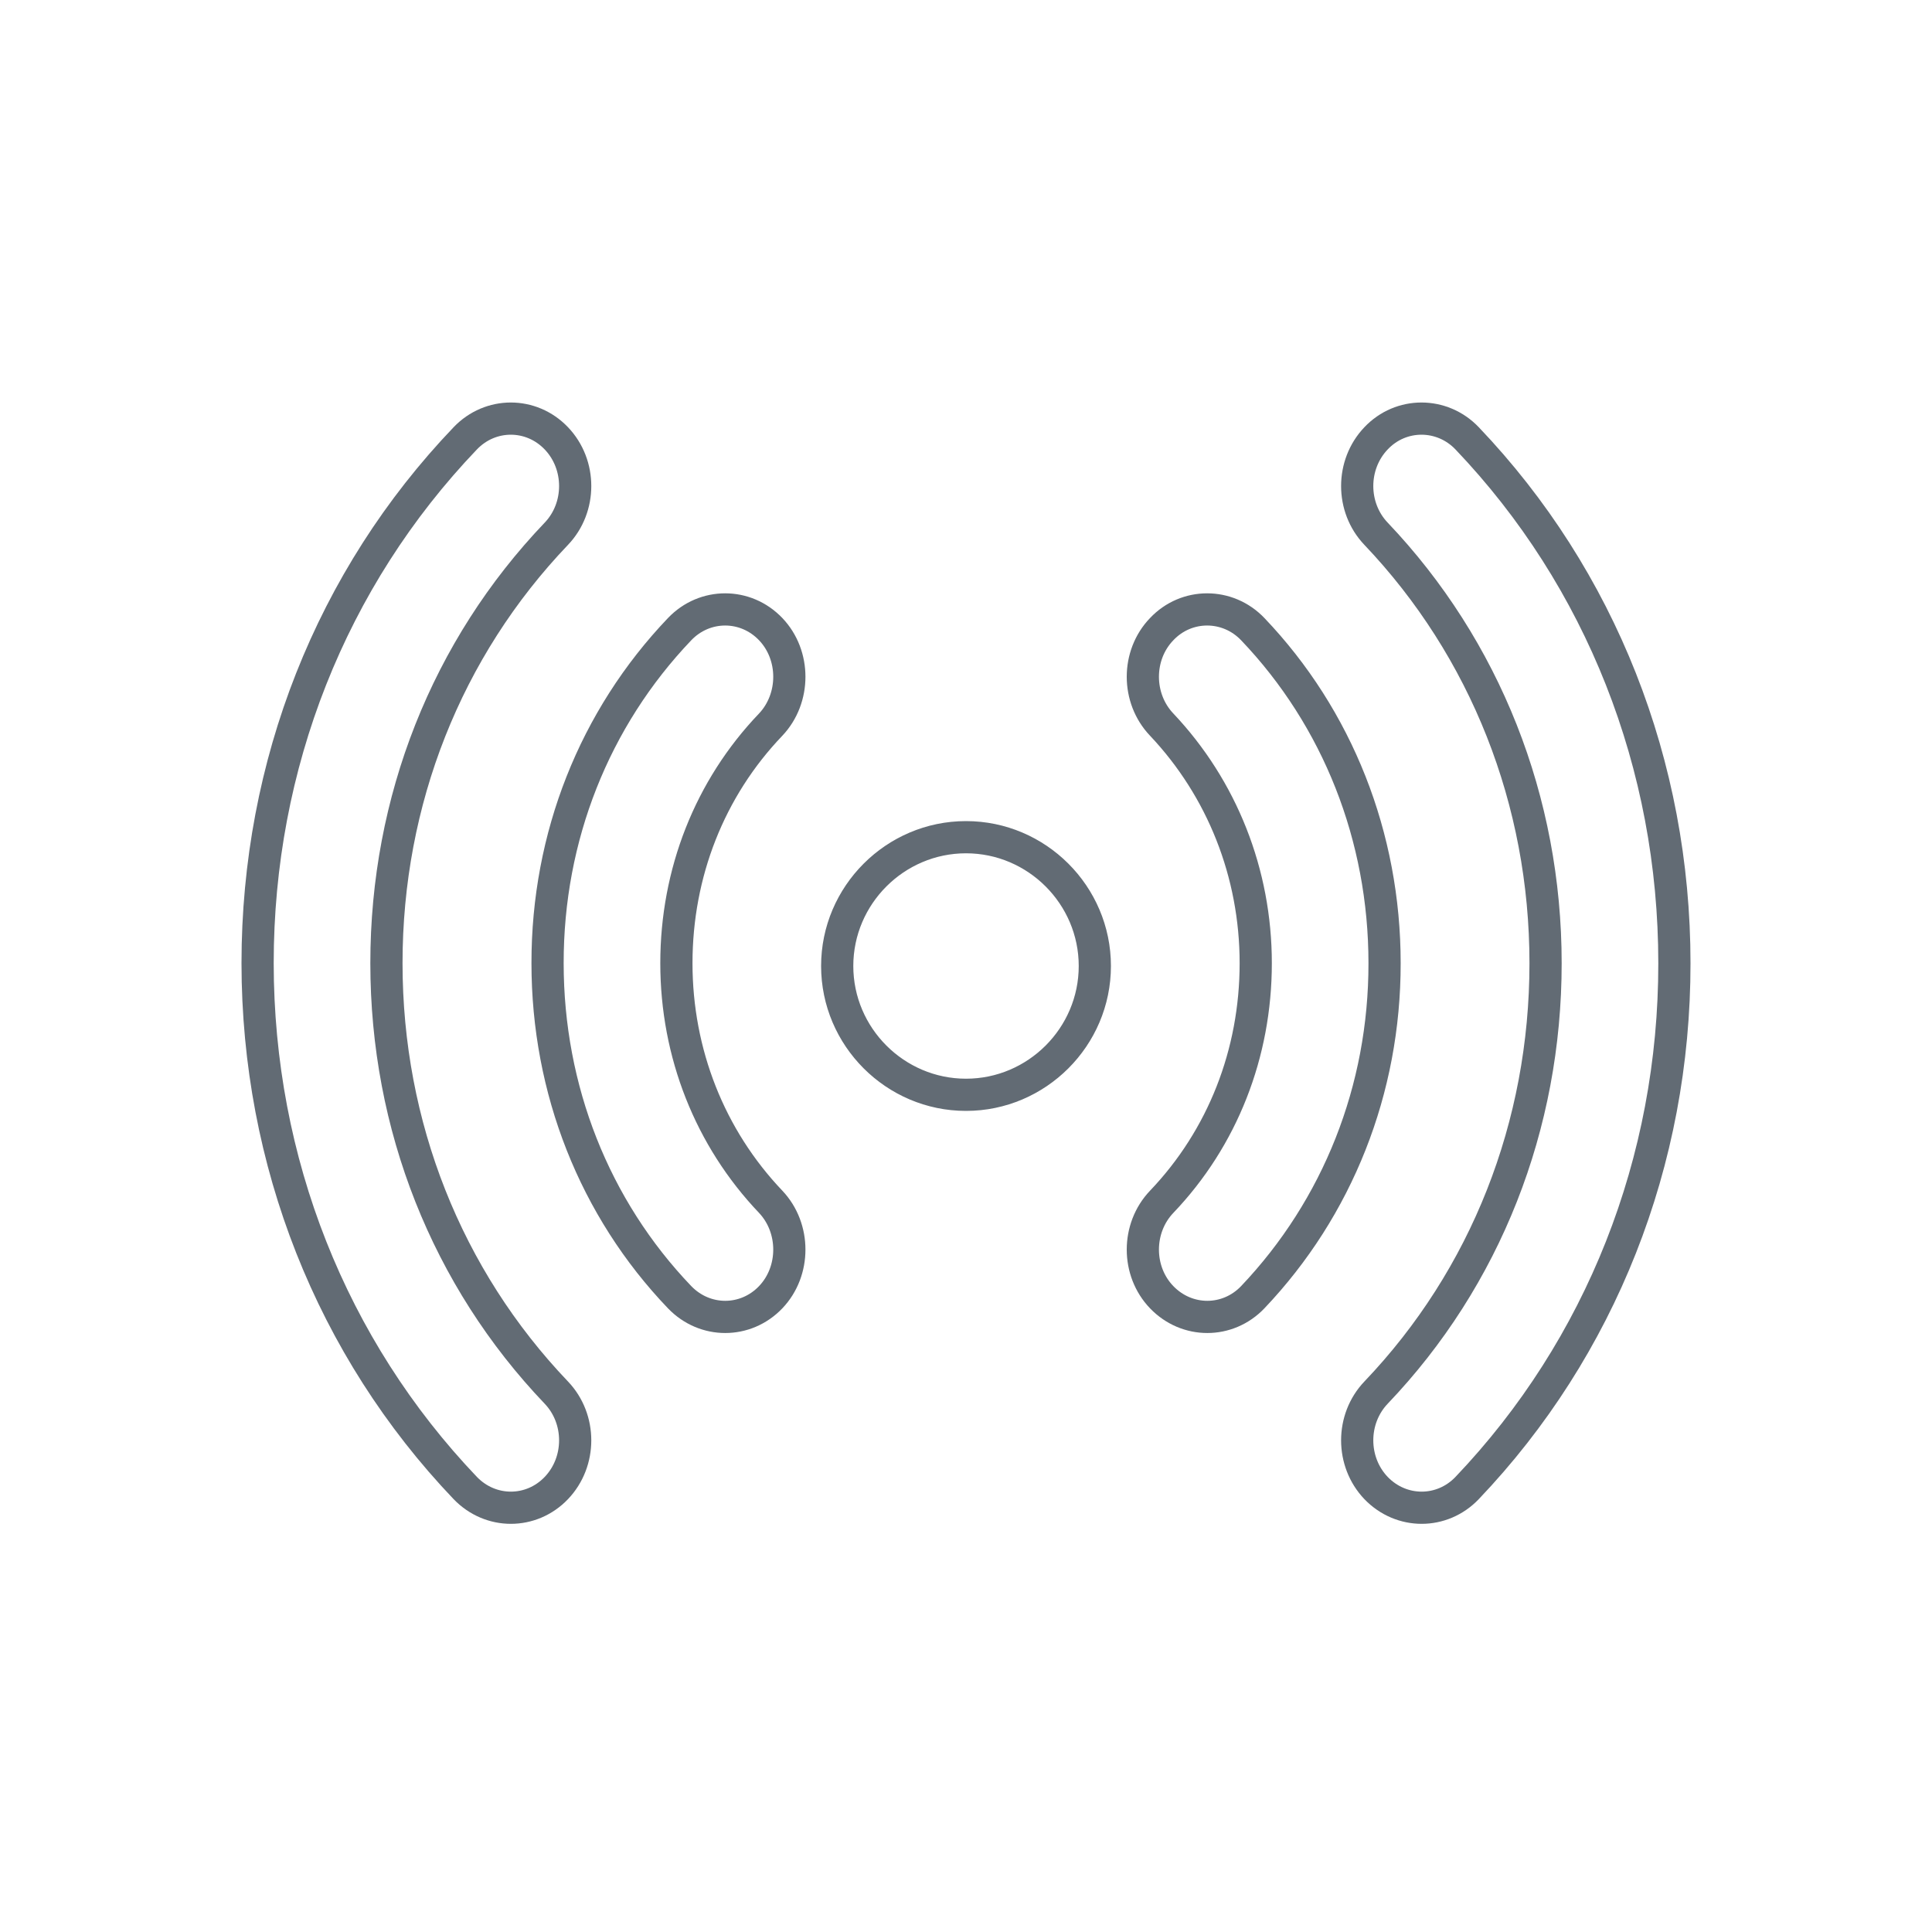
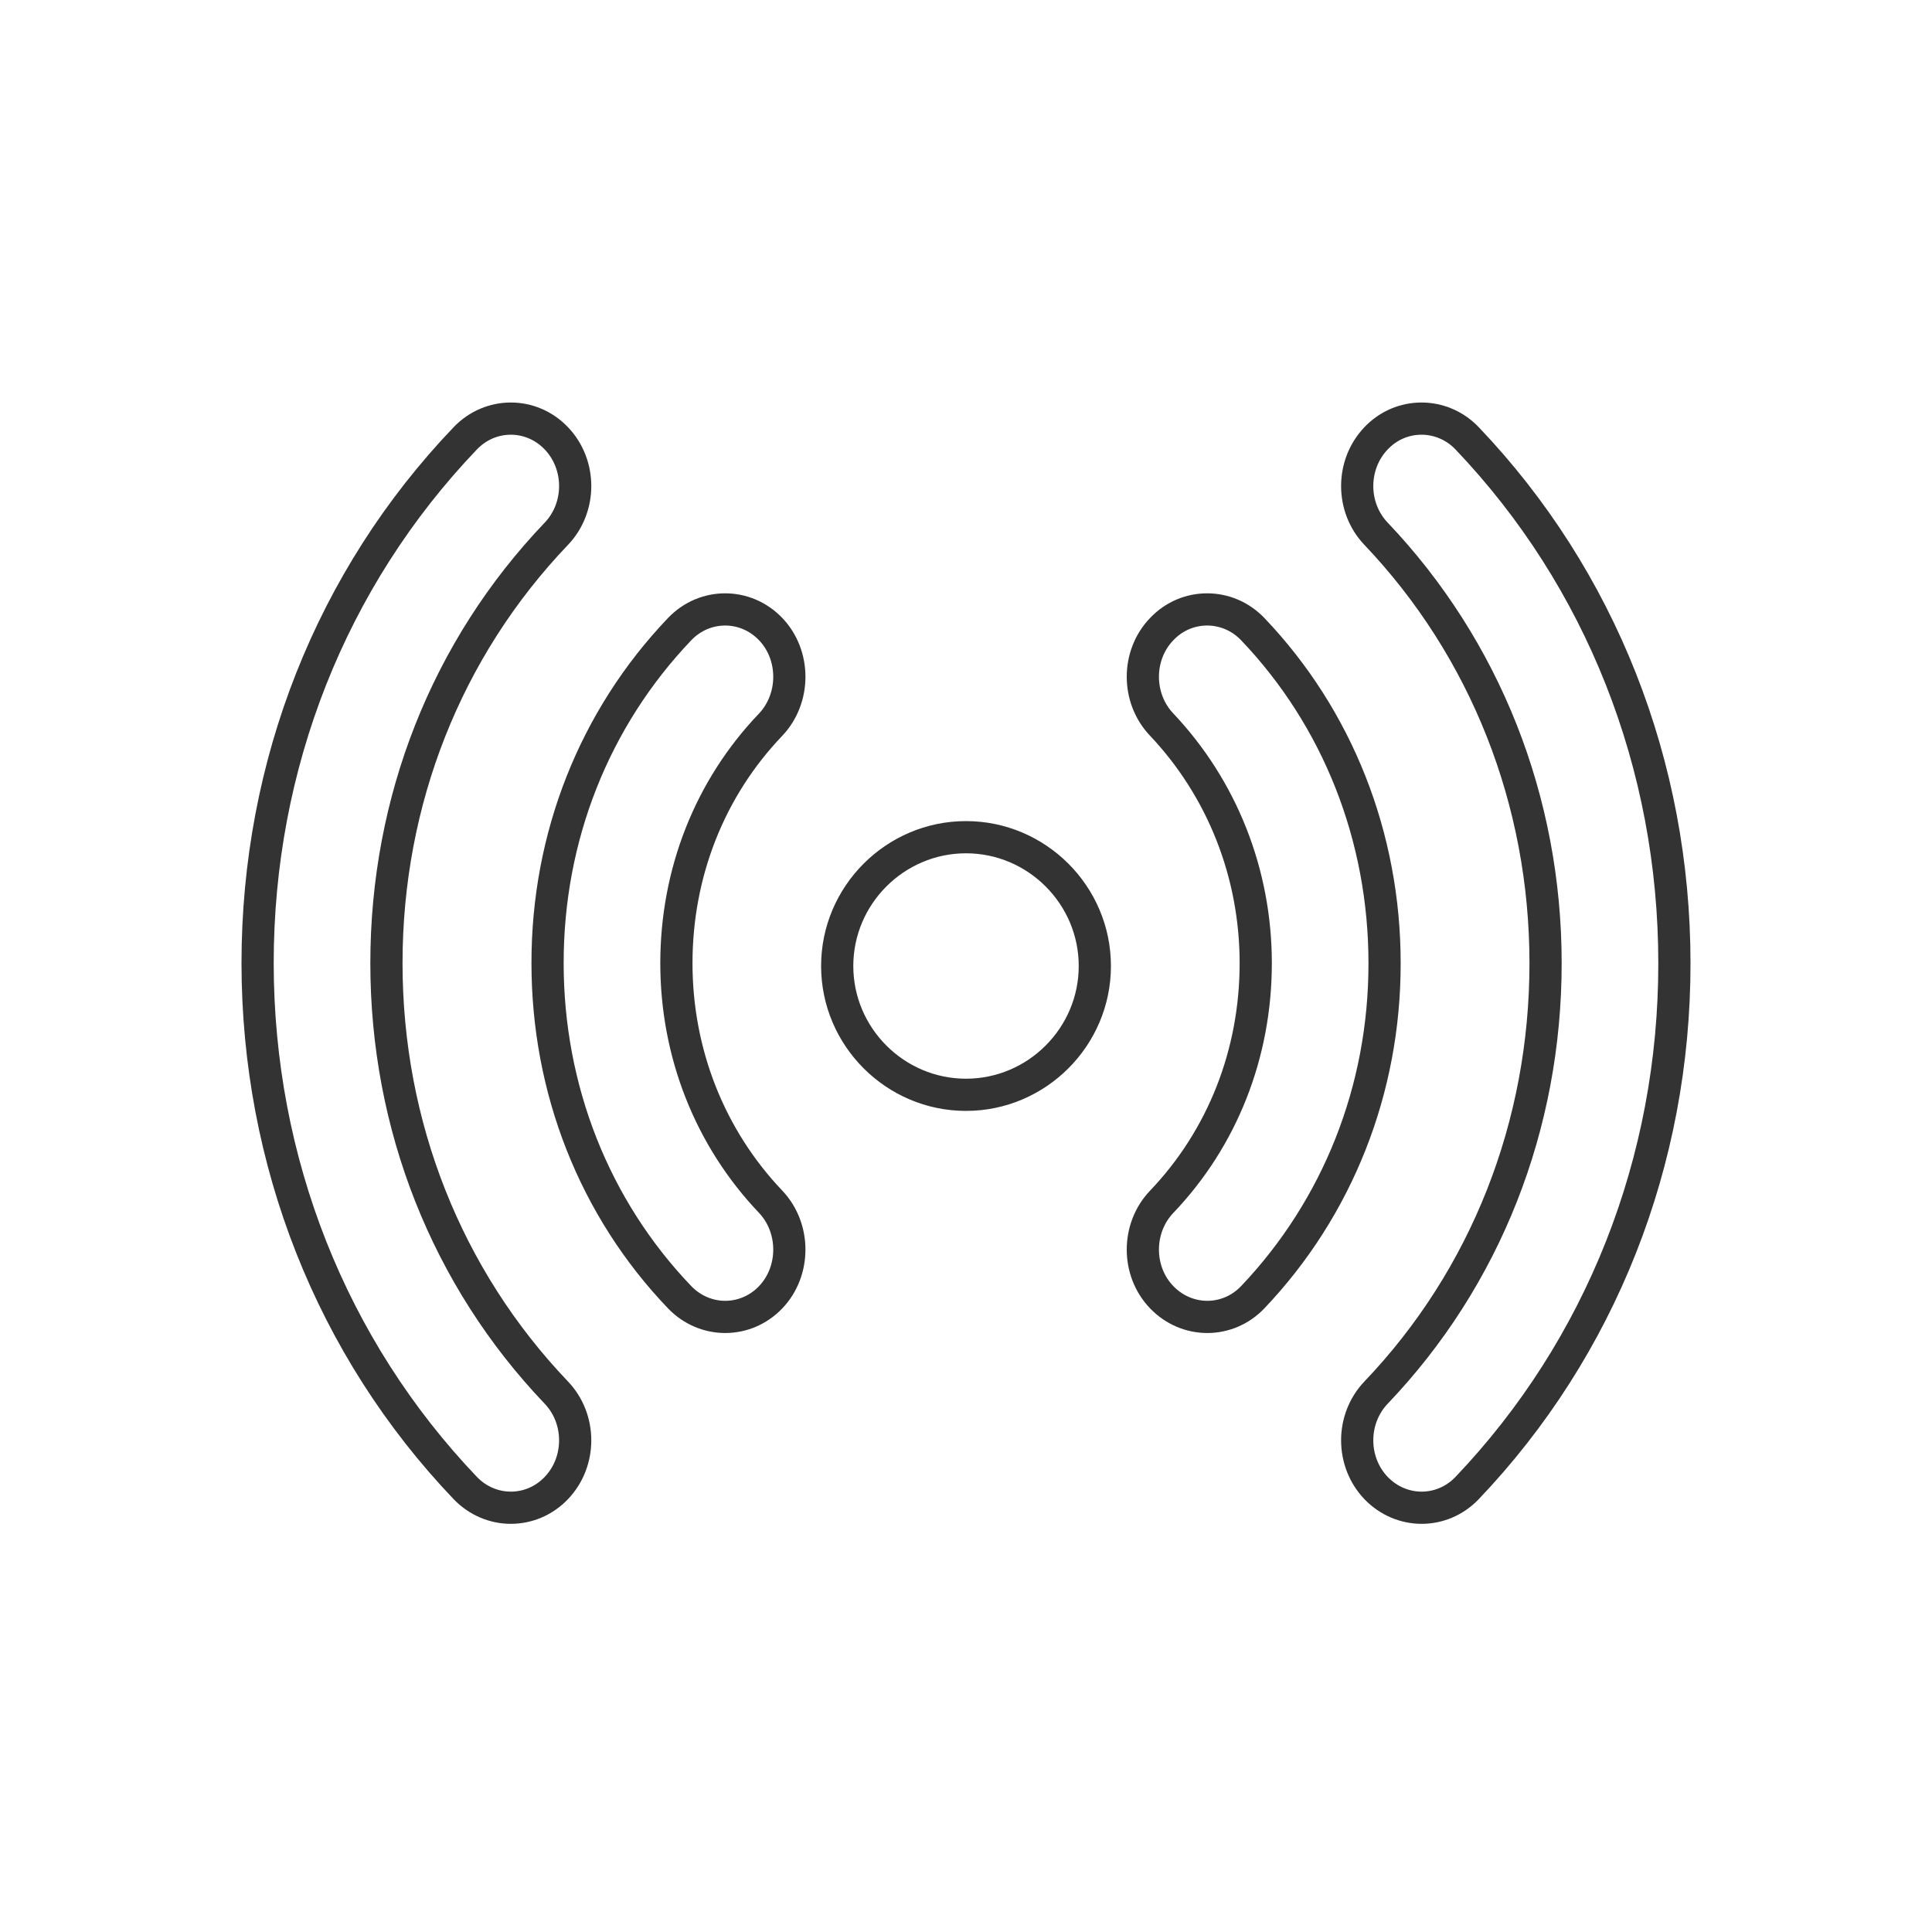
<svg xmlns="http://www.w3.org/2000/svg" width="60px" height="60px" viewBox="0 0 60 60" version="1.1">
  <defs />
  <g id="Symbols" stroke="none" stroke-width="1" fill="none" fill-rule="evenodd" stroke-linecap="round" stroke-linejoin="round">
-     <g id="Channel" stroke="#626B74">
+     <g id="Channel" stroke="#333333">
      <path d="M30,26 C32.201,26 34.001,27.8 34.001,30 C34.001,32.2 32.201,34 30,34 C27.8,34 26,32.2 26,30 C26,27.8 27.8,26 30,26 Z M22.522,40.898 C22.01,40.898 21.498,40.693 21.106,40.286 C18.458,37.52 17.005,33.831 17.005,29.913 C17.001,25.99 18.458,22.314 21.106,19.539 C21.886,18.722 23.155,18.722 23.935,19.539 C24.707,20.348 24.707,21.685 23.935,22.503 C22.038,24.485 21.006,27.113 21.006,29.913 C21.006,32.708 22.046,35.34 23.935,37.323 C24.707,38.14 24.707,39.477 23.935,40.286 C23.547,40.693 23.035,40.898 22.522,40.898 L22.522,40.898 Z M37.494,40.898 C36.981,40.898 36.469,40.693 36.077,40.286 C35.297,39.477 35.297,38.14 36.077,37.323 C37.97,35.34 38.998,32.712 38.998,29.913 C38.998,27.117 37.95,24.485 36.077,22.503 C35.297,21.685 35.297,20.348 36.077,19.539 C36.849,18.722 38.126,18.722 38.906,19.539 C41.542,22.301 42.999,25.99 42.999,29.913 C43.003,33.836 41.542,37.511 38.906,40.286 C38.518,40.693 38.006,40.898 37.494,40.898 L37.494,40.898 Z M15.865,46.824 C15.353,46.824 14.841,46.619 14.449,46.212 C10.292,41.854 8.004,36.065 8,29.913 C8,23.756 10.284,17.968 14.449,13.613 C15.229,12.796 16.498,12.796 17.278,13.613 C18.058,14.43 18.058,15.759 17.278,16.576 C13.869,20.143 12.001,24.866 12.001,29.913 C12.001,34.959 13.877,39.687 17.278,43.249 C18.058,44.067 18.058,45.395 17.278,46.212 C16.89,46.619 16.378,46.824 15.865,46.824 L15.865,46.824 Z M44.151,46.824 C43.638,46.824 43.126,46.619 42.734,46.212 C41.954,45.395 41.954,44.067 42.734,43.249 C46.139,39.682 47.999,34.955 47.999,29.913 C47.999,24.871 46.123,20.139 42.734,16.576 C41.954,15.759 41.954,14.43 42.734,13.613 C43.506,12.796 44.783,12.796 45.563,13.613 C49.712,17.963 52,23.756 52,29.913 C52.004,36.07 49.712,41.858 45.563,46.212 C45.175,46.619 44.663,46.824 44.151,46.824 L44.151,46.824 Z" id="Combined-Shape" />
    </g>
  </g>
</svg>
